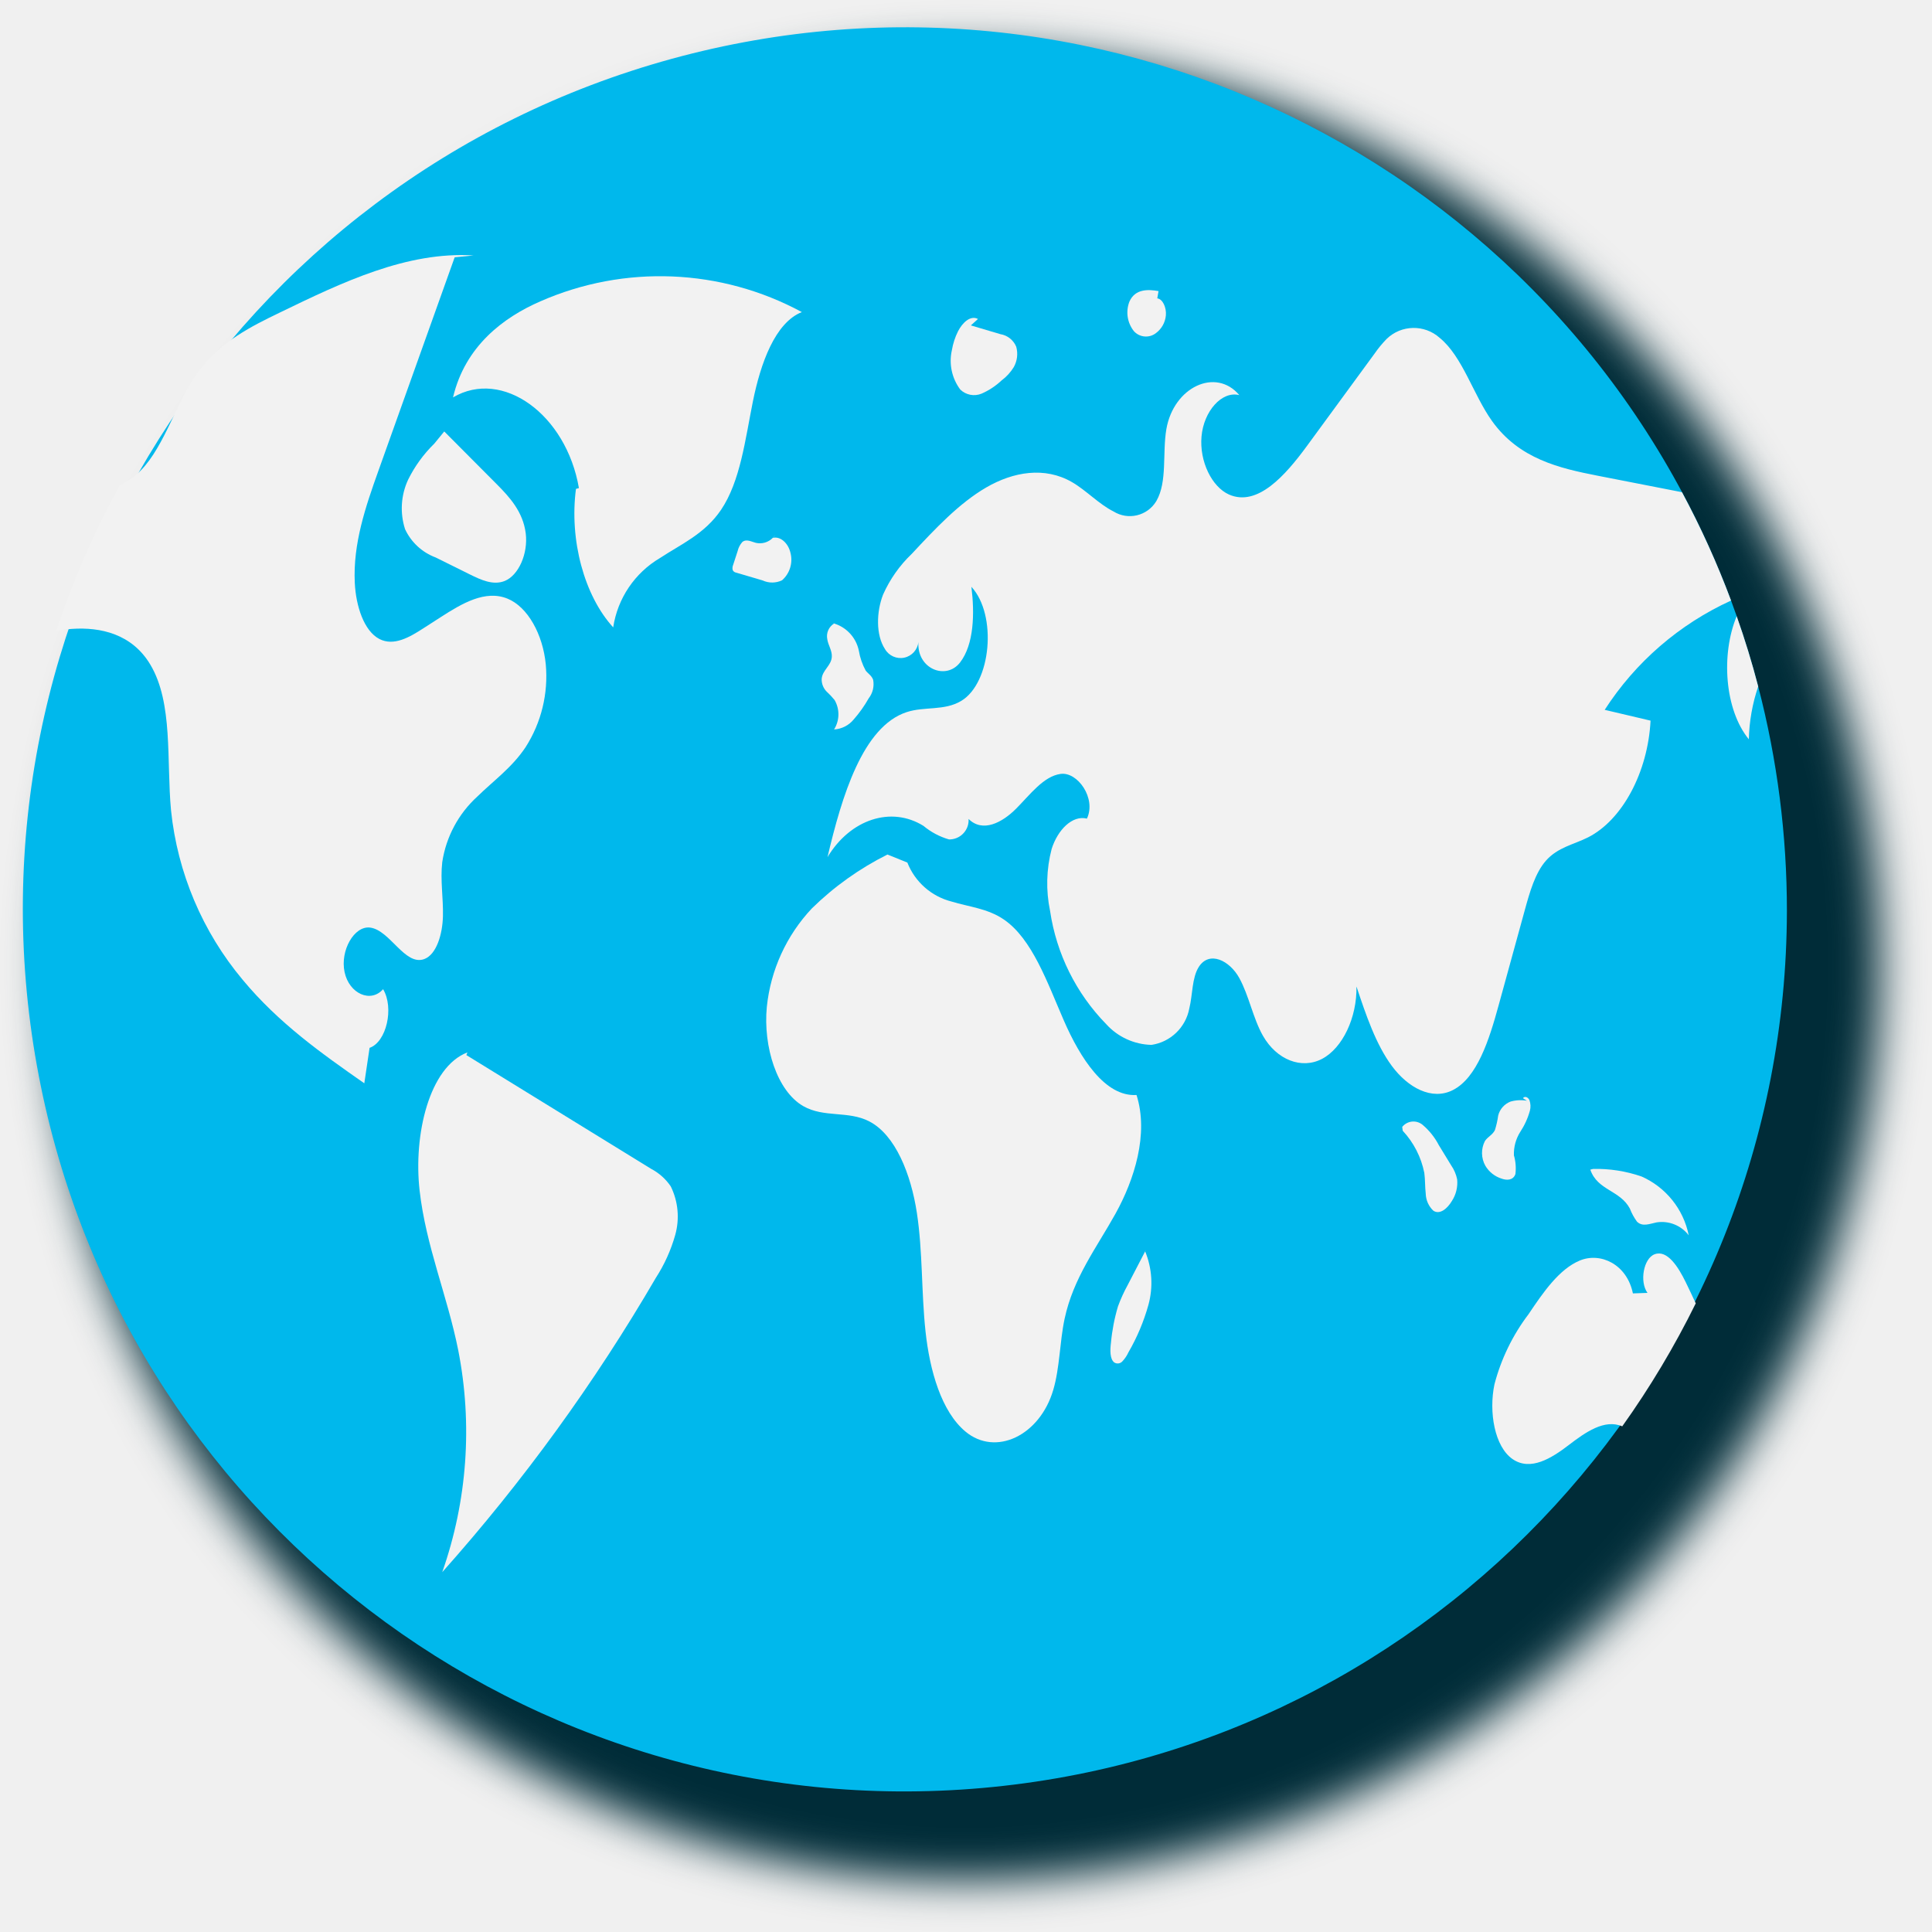
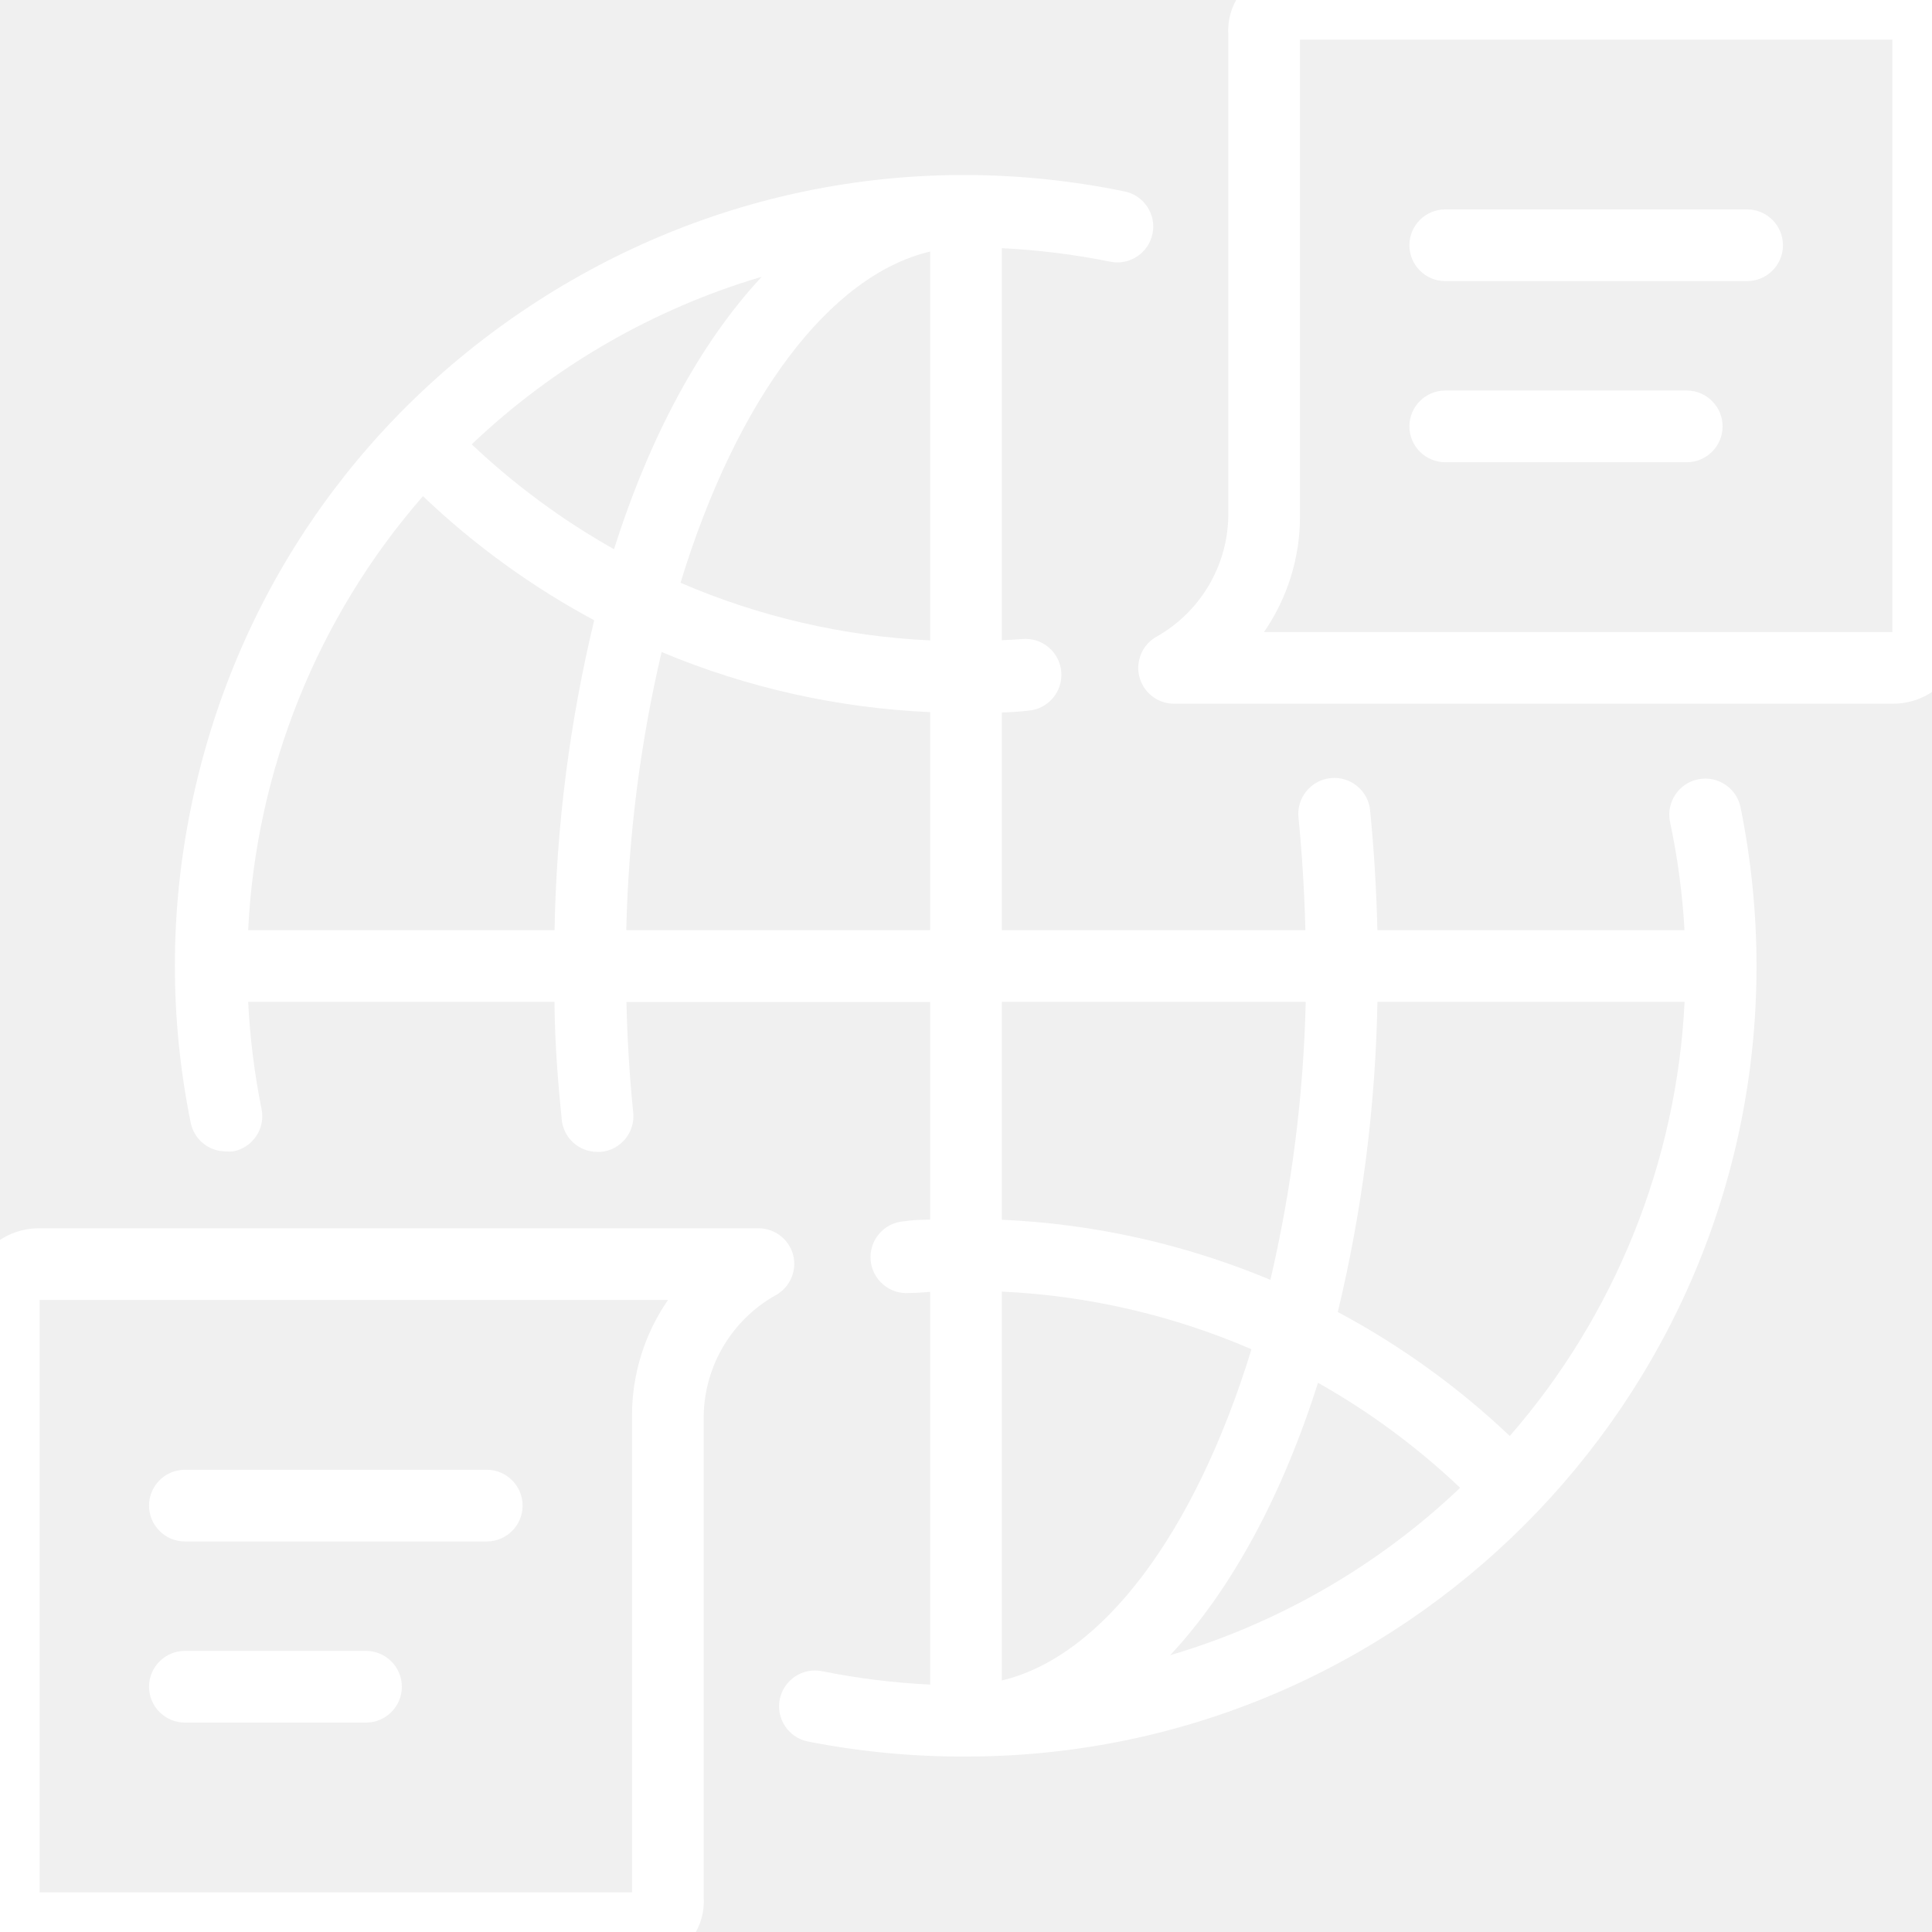
- <svg xmlns="http://www.w3.org/2000/svg" id="svg37" width="307.131" height="307.131" viewBox="0 0 307.131 307.131">
+ <svg xmlns="http://www.w3.org/2000/svg" id="svg1" width="682.667" height="682.667" viewBox="0 0 682.667 682.667">
  <defs id="defs1">
-     <filter id="filter1" width="1.057" height="1.057" x="-.028" y="-.028" style="color-interpolation-filters:sRGB">
-       <feGaussianBlur id="feGaussianBlur1" stdDeviation="3.325" />
-     </filter>
+     <clipPath id="clipPath3" clipPathUnits="userSpaceOnUse">
+       <path id="path3" d="M0 512h512V0H0Z" transform="translate(-157.468 -347.624)" />
+     </clipPath>
+     <clipPath id="clipPath5" clipPathUnits="userSpaceOnUse">
+       <path id="path5" d="M0 512h512V0H0Z" transform="translate(-501.505 -501.505)" />
+     </clipPath>
+     <clipPath id="clipPath7" clipPathUnits="userSpaceOnUse">
+       <path id="path7" d="M0 512h512V0H0Z" transform="translate(-10.495 -167.495)" />
+     </clipPath>
+     <clipPath id="clipPath9" clipPathUnits="userSpaceOnUse">
+       <path id="path9" d="M0 512h512V0H0Z" transform="translate(-48.996 -103.495)" />
+     </clipPath>
+     <clipPath id="clipPath11" clipPathUnits="userSpaceOnUse">
+       <path id="path11" d="M0 512h512V0H0Z" transform="translate(-48.996 -55.495)" />
+     </clipPath>
+     <clipPath id="clipPath13" clipPathUnits="userSpaceOnUse">
+       <path id="path13" d="M0 512h512V0H0Z" transform="translate(-383.005 -437.504)" />
+     </clipPath>
+     <clipPath id="clipPath15" clipPathUnits="userSpaceOnUse">
+       <path id="path15" d="M0 512h512V0H0Z" transform="translate(-383.005 -389.504)" />
+     </clipPath>
  </defs>
-   <path id="path13-8" fill="#3f3d56" d="M288.396 148.463a140.208 140.208 0 1 1-8.877-49.372c.306.824.604 1.647.894 2.478v.008q1.94 5.482 3.42 11.167a141.2 141.2 0 0 1 4.563 35.72z" style="mix-blend-mode:normal;fill:#002c38;fill-opacity:1;filter:url(#filter1)" transform="scale(1.03629)" />
-   <path id="path13" fill="#3f3d56" d="M284.065 144.845a140.208 140.208 0 1 1-8.877-49.372c.306.824.604 1.647.894 2.478v.008q1.94 5.482 3.42 11.167a141.2 141.2 0 0 1 4.563 35.72z" style="fill:#00b8ec;fill-opacity:1" />
-   <path id="path14" fill="#00b8ec" d="M127.47 49.612a47.36 47.36 0 0 0-41.58-1.702c-5.813 2.53-11.934 7.069-13.873 15.264 7.843-4.63 17.996 2.685 20.014 14.417l-.47.13c-1.067 8.126 1.313 16.974 5.92 22.013a15.48 15.48 0 0 1 7.431-11.022c3.385-2.225 7.13-3.841 9.714-7.666 3.063-4.535 3.84-11.162 5.057-17.207s3.525-12.543 7.785-14.228" style="fill:#f2f2f2" />
-   <path id="path15" fill="#00b8ec" d="M83.565 118.763c-2.172 3.263-5.074 5.31-7.677 7.858a17.67 17.67 0 0 0-5.584 10.437c-.329 2.84.18 5.725.11 8.595s-1.027 6.1-2.98 6.815c-3.082 1.113-5.434-4.611-8.602-5.011-2.518-.314-4.784 3.646-4.054 7.08.73 3.436 4.156 4.957 6.124 2.714 1.78 2.988.525 8.407-2.149 9.324-.282 1.882-.564 3.756-.839 5.638-6.76-4.728-13.59-9.535-19.338-16.46A49.96 49.96 0 0 1 27.19 128.84c-.745-7.96.36-17.064-3.293-23.188-2.926-4.901-7.944-5.983-12.46-5.677-.825.054-1.656.148-2.479.25a139.6 139.6 0 0 1 10.108-23.133 9.9 9.9 0 0 0 2.533-1.576c4.203-3.568 6.07-10.79 9.48-15.786q.33-.482.683-.94c3.49-4.557 8.163-6.902 12.68-9.082 9.998-4.854 20.287-9.77 30.842-9.096l-3.004.29q-5.258 14.727-10.524 29.454-.8 2.258-1.615 4.525c-1.992 5.583-4.046 11.527-3.74 17.777.18 3.7 1.466 7.654 3.913 8.924 2.282 1.176 4.775-.267 6.98-1.694a593 593 0 0 0 2.79-1.796c3.35-2.156 7.058-4.368 10.595-2.925 3.238 1.318 5.63 5.717 6.085 10.46a20.9 20.9 0 0 1-3.2 13.136" style="fill:#f2f2f2" />
-   <path id="path16" fill="#00b8ec" d="m103.48 185.793-29.34-18.064.166-.428c-6.08 2.316-8.605 13.125-7.6 21.964s4.412 16.74 6.134 25.352a67.3 67.3 0 0 1-2.537 35.312 289 289 0 0 0 33.97-46.811 25 25 0 0 0 3.073-6.814 10.84 10.84 0 0 0-.718-7.71 8.6 8.6 0 0 0-3.15-2.8" style="fill:#f2f2f2" />
-   <path id="path17" fill="#00b8ec" d="M64.883 76.247a10.8 10.8 0 0 0-.495 7.864 8.72 8.72 0 0 0 4.87 4.51l5.404 2.679c1.797.89 3.735 1.79 5.568 1.058 2.21-.885 3.742-4.35 3.346-7.567-.422-3.423-2.58-5.778-4.575-7.783l-8.379-8.42-1.574 1.929a21 21 0 0 0-4.165 5.73" style="fill:#f2f2f2" />
-   <path id="path18" fill="#00b8ec" d="m255.097 112.842 7.293 1.718c-.424 8.21-4.493 15.81-9.95 18.562-2.275 1.145-4.808 1.568-6.69 3.71-1.702 1.944-2.565 4.97-3.357 7.864l-4.164 15.15c-1.49 5.443-3.403 11.49-7.277 13.45-3.325 1.685-7.128-.377-9.685-3.835-2.556-3.458-4.116-8.11-5.63-12.641.094 4.94-2.203 9.786-5.458 11.504-3.262 1.717-7.23.164-9.41-3.67-1.568-2.753-2.22-6.384-3.756-9.175-1.537-2.792-4.76-4.392-6.438-1.772-1.106 1.74-.965 4.407-1.514 6.618a7.19 7.19 0 0 1-6.007 5.78 10.02 10.02 0 0 1-7.19-3.286 32.57 32.57 0 0 1-8.933-18.013 21.5 21.5 0 0 1 .251-9.85c.965-3.05 3.294-5.402 5.607-4.822 1.522-3.215-1.482-7.481-4.187-7.105-2.714.377-4.839 3.286-7.066 5.52-2.219 2.236-5.324 3.859-7.56 1.64a3.066 3.066 0 0 1-2.87 3.249q-.12.007-.242.005a11.1 11.1 0 0 1-4.055-2.15c-5.12-3.19-11.62-1.073-15.26 4.965 2.274-9.677 5.607-20.78 12.594-23.055 2.855-.933 5.968-.165 8.665-1.78 4.776-2.862 5.74-13.676 1.616-18.138.525 4.219.423 9.143-1.804 12.03-2.227 2.885-6.9 1.003-6.618-3.263a2.858 2.858 0 0 1-5.317 1.13c-1.482-2.26-1.357-5.953-.306-8.65a20.4 20.4 0 0 1 4.572-6.493c3.725-3.992 7.505-8.03 11.818-10.54 4.32-2.51 9.308-3.356 13.637-.862 2.282 1.317 4.29 3.513 6.618 4.674a4.905 4.905 0 0 0 6.754-1.582q.04-.063.076-.128c1.733-3.043.918-7.56 1.56-11.363 1.154-6.72 7.874-9.865 11.6-5.426-2.785-.714-5.663 2.58-6.008 6.57-.353 3.993 1.663 8.023 4.36 9.23 4.533 2.008 8.971-3.042 12.398-7.715q5.364-7.34 10.743-14.672a18 18 0 0 1 1.921-2.337 6.18 6.18 0 0 1 8.446-.173c3.623 2.957 5.325 9.018 8.297 13.19 4.313 6.062 10.767 7.536 16.773 8.712q6.717 1.306 13.441 2.627a139 139 0 0 1 7.803 17.229 47.2 47.2 0 0 0-20.09 17.37z" style="fill:#f2f2f2" />
-   <path id="path19" fill="#00b8ec" d="M279.501 109.126a28.3 28.3 0 0 0-1.49 8.398c-3.843-4.69-4.454-13.48-1.93-19.565q1.942 5.482 3.42 11.167" style="fill:#f2f2f2" />
-   <path id="path20" fill="#00b8ec" d="M269.573 207.196a140.6 140.6 0 0 1-11.684 19.55c-2.823-1.208-5.858.948-8.5 2.97-2.76 2.119-6.078 4.18-8.91 2.252-2.893-1.976-3.826-7.505-2.908-11.888a31.7 31.7 0 0 1 5.426-11.167c2.353-3.513 4.87-7.16 8.14-8.524 3.278-1.365 7.49.565 8.446 5.223l2.32-.08c-1.3-1.787-.619-5.49 1.13-6.14 2.015-.76 3.764 2.008 4.956 4.455.533 1.106 1.074 2.22 1.584 3.349" style="fill:#f2f2f2" />
-   <path id="path21" fill="#00b8ec" d="M180.674 174.072c-4.99.314-8.942-5.828-11.568-11.87s-5.022-12.952-9.524-16.028c-2.572-1.757-5.505-1.998-8.295-2.85a10.27 10.27 0 0 1-7.044-6.202l-3.165-1.278a47.5 47.5 0 0 0-12.016 8.567 26.86 26.86 0 0 0-7.16 15.654c-.605 6.335 1.628 13.398 5.8 15.778 3.295 1.88 7.133.695 10.472 2.417 4.171 2.15 6.648 8.398 7.585 14.567s.7 12.58 1.37 18.818 2.52 12.73 6.345 15.928c4.788 4 11.812.676 13.96-6.607 1.053-3.572 1.017-7.603 1.805-11.312 1.388-6.53 5.132-11.375 8.102-16.732s5.308-12.633 3.333-18.85" style="fill:#f2f2f2" />
-   <path id="path22" fill="#00b8ec" d="M131.373 109.902a13 13 0 0 1 1.3 1.379 4.53 4.53 0 0 1-.08 4.68 4.35 4.35 0 0 0 3.117-1.585 20 20 0 0 0 2.39-3.367 3.67 3.67 0 0 0 .705-2.938c-.236-.672-.793-.96-1.184-1.465a10 10 0 0 1-1.093-3.176 5.73 5.73 0 0 0-4.15-4.375l.25.048a2.37 2.37 0 0 0-1.112 2.527c.151.978.78 1.79.718 2.789-.09 1.435-1.525 2.108-1.613 3.544a2.74 2.74 0 0 0 .752 1.939" style="fill:#f2f2f2" />
-   <path id="path23" fill="#00b8ec" d="m122.824 85.513.023-.004a4 4 0 0 0 .425-.453z" style="fill:#f2f2f2" />
-   <path id="path24" fill="#00b8ec" d="M124.321 92.25a4.35 4.35 0 0 0 1.354-4.313c-.362-1.632-1.645-2.73-2.828-2.428a2.88 2.88 0 0 1-2.68.79c-.732-.19-1.535-.674-2.17-.123a3.3 3.3 0 0 0-.739 1.443l-.704 2.162a1.37 1.37 0 0 0-.084.82.7.7 0 0 0 .533.423l4.227 1.246a3.64 3.64 0 0 0 3.09-.02" style="fill:#f2f2f2" />
-   <path id="path25" fill="#00b8ec" d="m230.69 185.253-1.955-3.2a10.7 10.7 0 0 0-2.575-3.232 2.28 2.28 0 0 0-3.214.284l-.034.042.08.609a13.76 13.76 0 0 1 3.431 6.696c.15 1.09.097 2.217.227 3.312a3.86 3.86 0 0 0 1.207 2.7c1.025.686 2.23-.324 2.96-1.557a5.36 5.36 0 0 0 .83-3.414 6 6 0 0 0-.958-2.24" style="fill:#f2f2f2" />
-   <path id="path26" fill="#00b8ec" d="M240.906 186.64a7.4 7.4 0 0 0-.239-2.976 6.54 6.54 0 0 1 .995-3.705 12 12 0 0 0 1.55-3.398 2.84 2.84 0 0 0-.075-1.664c-.215-.484-.738-.705-1.037-.321l.64.413a5.8 5.8 0 0 0-2.6.126 3.22 3.22 0 0 0-1.972 2.222 14 14 0 0 1-.517 2.306c-.382.786-1.122 1.047-1.587 1.737a4.15 4.15 0 0 0 .065 3.946 4.6 4.6 0 0 0 2.605 2.048c.783.28 1.814.296 2.172-.733" style="fill:#f2f2f2" />
-   <path id="path27" fill="#00b8ec" d="M259.101 192.13a9 9 0 0 0 1.127 2.07c.871.877 2.055.338 3.112.125a5.38 5.38 0 0 1 5.118 2.053 13.03 13.03 0 0 0-7.493-9.348 22 22 0 0 0-7.705-1.205l-.448.115c1.14 3.319 4.721 3.245 6.29 6.19" style="fill:#f2f2f2" />
-   <path id="path28" fill="#00b8ec" d="m182.04 198.919.006.015.13-.25z" style="fill:#f2f2f2" />
-   <path id="path29" fill="#00b8ec" d="M179.28 204.262a24.5 24.5 0 0 0-1.55 3.402 29.6 29.6 0 0 0-1.123 5.82c-.14 1.122-.183 2.555.52 3.102a1 1 0 0 0 1.304-.178 5.2 5.2 0 0 0 .945-1.405 32.4 32.4 0 0 0 3.192-7.574 13.18 13.18 0 0 0-.523-8.495z" style="fill:#f2f2f2" />
-   <path id="path30" fill="#00b8ec" d="M152.65 61.92a3.14 3.14 0 0 0 3.387.66 11.2 11.2 0 0 0 3.186-2.103 7.5 7.5 0 0 0 1.932-2.108 4.27 4.27 0 0 0 .395-3.255 3.31 3.31 0 0 0-2.52-1.994l-4.692-1.391 1.131-1.02c-1.164-.625-2.45.535-3.179 1.97a10.6 10.6 0 0 0-.965 2.97 7.63 7.63 0 0 0 1.325 6.272" style="fill:#f2f2f2" />
-   <path id="path31" fill="#00b8ec" d="M180.261 52.652a2.584 2.584 0 0 0 3.521.286 3.94 3.94 0 0 0 1.557-2.805c.111-1.23-.497-2.598-1.366-2.704l.2-1.152c-1.674-.302-3.734-.363-4.63 1.67a4.77 4.77 0 0 0 .718 4.704" style="fill:#f2f2f2" />
+   <g id="layer-MC0">
+     <path id="path2" d="M0 0a379 379 0 0 1-10.504-82.124H-91.7C-89.667-39.772-73.265.951-45.377 32.89A208.8 208.8 0 0 1 0 0m89.032-24.343v-57.781H8.502a358 358 0 0 0 9.36 73.707 207.9 207.9 0 0 1 71.17-15.926M22.875 9.939c14.973 48.907 39.549 81.475 66.157 87.782V-5.337A189 189 0 0 0 22.875 9.939m21.519 81.09C28.226 73.672 14.771 48.872 5.252 18.824a192.3 192.3 0 0 0-37.71 27.797C-10.76 67.28 15.683 82.549 44.394 91.029m185.09-320.934c-21.698-20.647-48.138-35.902-76.844-44.37 16.182 17.343 29.649 42.14 39.173 72.203a190.8 190.8 0 0 0 37.671-27.833m-55.296 36.719c-15.012-48.912-39.589-81.479-66.156-87.781v103.057a189.1 189.1 0 0 0 66.156-15.276m-66.156 34.321v57.741h80.529a360 360 0 0 0-9.36-73.668 208.7 208.7 0 0 1-71.169 15.927m180.932 57.741c-2.059-42.351-18.463-83.09-46.325-115.054a209.2 209.2 0 0 1-45.575 32.854 382 382 0 0 1 10.503 82.2zm3.587 58.97c-5.056-1.005-8.417-5.945-7.486-11.062a191.4 191.4 0 0 0 3.885-28.908h-81.392c-.269 10.901-.918 21.582-1.934 31.773a9.48 9.48 0 0 1-3.468 6.427 9.45 9.45 0 0 1-6.997 2.092c-5.233-.536-9.055-5.23-8.519-10.462.948-9.415 1.565-19.443 1.836-29.83h-80.444v57.696c2.355.047 4.719.205 7.021.47 5.235.418 9.153 5.019 8.734 10.254a9.46 9.46 0 0 1-3.318 6.492 9.48 9.48 0 0 1-6.944 2.243c-1.728-.146-3.516-.229-5.247-.309l-.246-.012V98.607a193.6 193.6 0 0 0 28.72-3.58c5.135-1.051 10.162 2.275 11.21 7.41a9.43 9.43 0 0 1-1.384 7.139 9.44 9.44 0 0 1-6.024 4.07c-54.811 11.26-110.733.499-157.455-30.299S-95.555 5.399-106.815-49.416c-5.703-27.762-5.745-55.925-.124-83.7a9.49 9.49 0 0 1 9.315-7.649l.09.001a9 9 0 0 1 1.828.01l.138.021a9.44 9.44 0 0 1 6.026 4.068 9.44 9.44 0 0 1 1.385 7.137 192 192 0 0 0-3.541 28.404h81.176c.079-11.566 1.062-22.704 1.921-31.209a9.46 9.46 0 0 1 9.444-8.55h.849l.15.008a9.43 9.43 0 0 1 6.406 3.439 9.44 9.44 0 0 1 2.096 6.965c-.964 9.422-1.569 19.273-1.8 29.307h80.488v-57.682c-2.321-.012-4.695-.077-7.076-.447a9.46 9.46 0 0 1-6.438-3.296 9.46 9.46 0 0 1-2.261-6.931c.404-5.216 4.966-9.147 10.171-8.764 1.575.003 3.143.12 4.659.234l.945.07v-104.077a192 192 0 0 0-28.64 3.543c-5.127 1.045-10.161-2.276-11.209-7.409s2.276-10.162 7.419-11.212a212 212 0 0 1 41.93-3.989c115.519 0 209.5 93.982 209.5 209.501a212 212 0 0 1-4.276 42.248c-1.13 5.033-6.148 8.275-11.205 7.221" clip-path="url(#clipPath3)" style="fill:#fff;fill-opacity:1;fill-rule:nonzero;stroke:none" transform="matrix(1.33333 0 0 -1.33333 209.957 219.169)" />
+     <path id="path4" d="M0 0v-157h-166.536c6.171 8.916 9.539 19.633 9.536 30.5V0Zm.184 19-158.598-.003c-9.187.527-17.06-6.511-17.583-15.682A16 16 0 0 1-176 1.5v-127.972c-.252-13.254-7.619-25.468-19.277-31.906a9.43 9.43 0 0 1-4.303-5.861 9.44 9.44 0 0 1 1.101-7.187c1.701-2.804 4.672-4.514 7.979-4.574H.184c10.398.023 18.839 8.503 18.816 18.899V.096C19.023 10.496 10.582 18.976.184 19" clip-path="url(#clipPath5)" style="fill:#fff;fill-opacity:1;fill-rule:nonzero;stroke:none" transform="matrix(1.33333 0 0 -1.33333 668.673 13.993)" />
+     <path id="path6" d="M0 0h166.537c-6.172-8.915-9.54-19.633-9.537-30.5V-157l-157-.001Zm199.669 12.049-.004.016A9.53 9.53 0 0 1 190.521 19H-.183a18.73 18.73 0 0 1-13.323-5.554A18.74 18.74 0 0 1-19 .101v-157.197c-.023-10.399 8.417-18.88 18.82-18.904l158.595.002q.487-.028.972-.027c4.091 0 7.989 1.482 11.068 4.227a16.56 16.56 0 0 1 5.543 11.485c.036.629.036 1.268.002 1.813v127.972c.253 13.254 7.62 25.468 19.252 31.89a9.515 9.515 0 0 1 4.417 10.687" clip-path="url(#clipPath7)" style="fill:#fff;fill-opacity:1;fill-rule:nonzero;stroke:none" transform="matrix(1.33333 0 0 -1.33333 13.993 459.34)" />
+     <path id="path8" d="M0 0h80c5.238 0 9.5 4.262 9.5 9.5S85.238 19 80 19H0c-5.238 0-9.5-4.262-9.5-9.5S-5.238 0 0 0" clip-path="url(#clipPath9)" style="fill:#fff;fill-opacity:1;fill-rule:nonzero;stroke:none" transform="matrix(1.33333 0 0 -1.33333 65.327 544.673)" />
+     <path id="path10" d="M0 0h48c5.238 0 9.5 4.262 9.5 9.5S53.238 19 48 19H0c-5.238 0-9.5-4.262-9.5-9.5S-5.238 0 0 0" clip-path="url(#clipPath11)" style="fill:#fff;fill-opacity:1;fill-rule:nonzero;stroke:none" transform="matrix(1.33333 0 0 -1.33333 65.327 608.673)" />
+     <path id="path12" d="M0 0h80c5.238 0 9.5 4.262 9.5 9.5S85.238 19 80 19H0c-5.238 0-9.5-4.262-9.5-9.5S-5.238 0 0 0" clip-path="url(#clipPath13)" style="fill:#fff;fill-opacity:1;fill-rule:nonzero;stroke:none" transform="matrix(1.33333 0 0 -1.33333 510.673 99.327)" />
+     <path id="path14" d="M0 0h64c5.238 0 9.5 4.262 9.5 9.5S69.238 19 64 19H0c-5.238 0-9.5-4.262-9.5-9.5S-5.238 0 0 0" clip-path="url(#clipPath15)" style="fill:#fff;fill-opacity:1;fill-rule:nonzero;stroke:none" transform="matrix(1.33333 0 0 -1.33333 510.673 163.327)" />
+   </g>
</svg>
